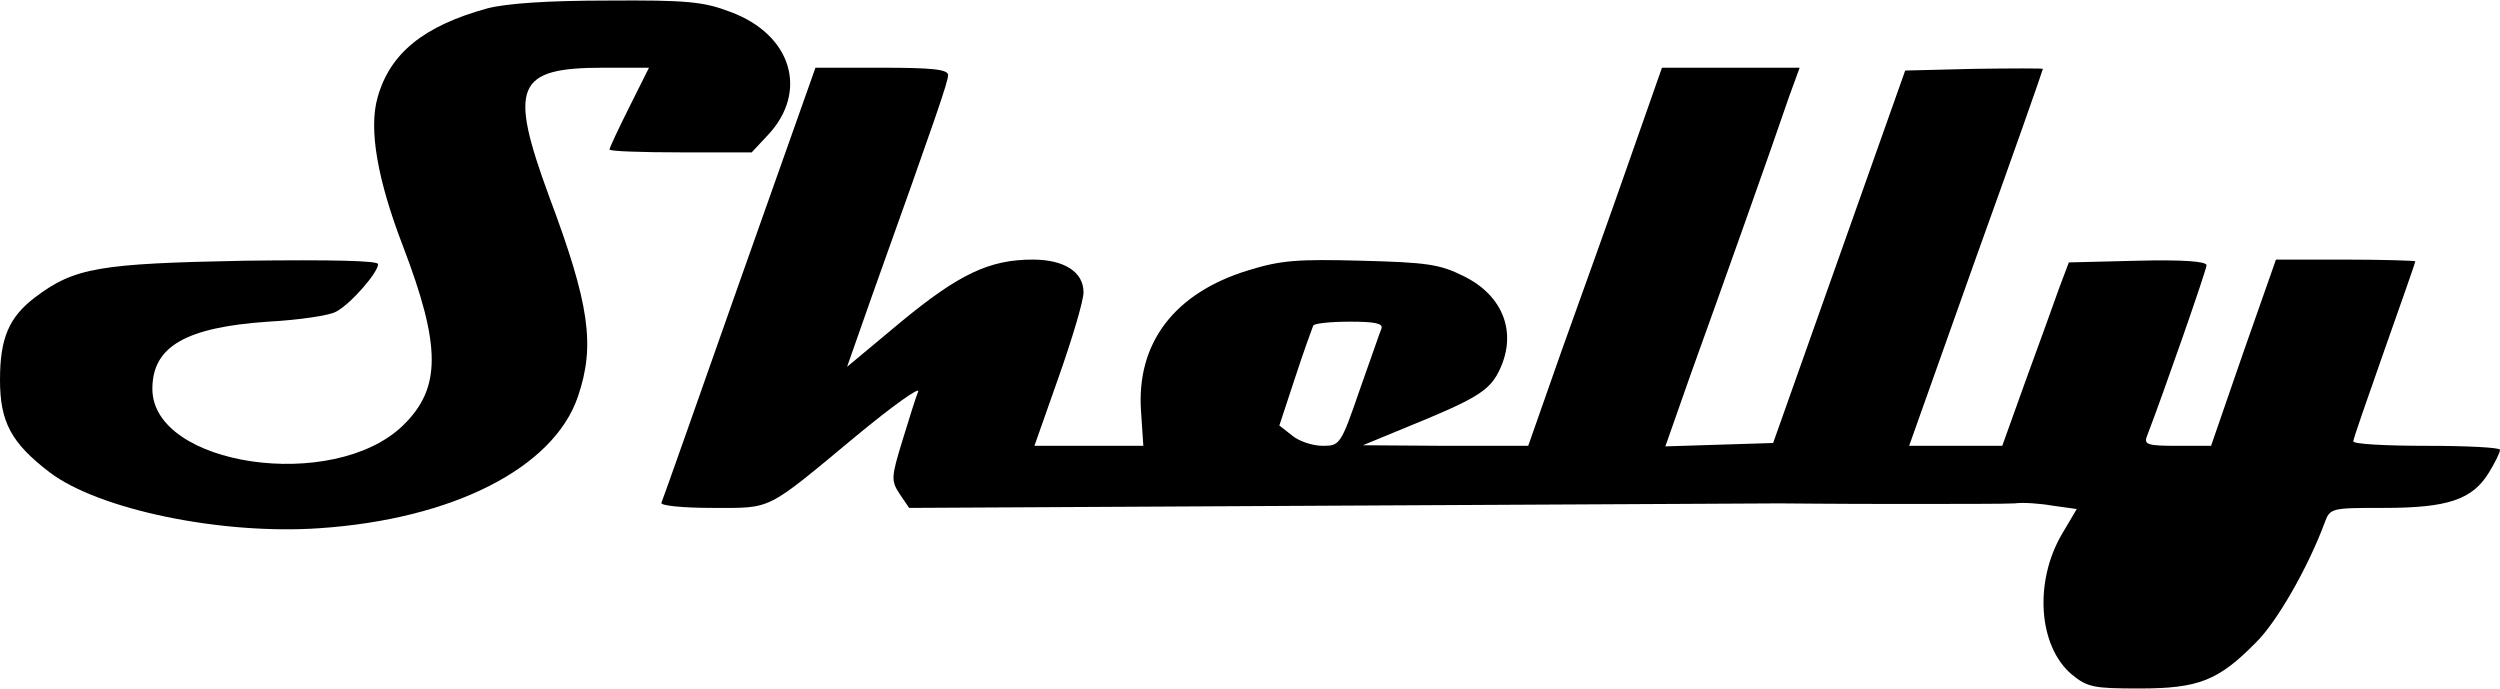
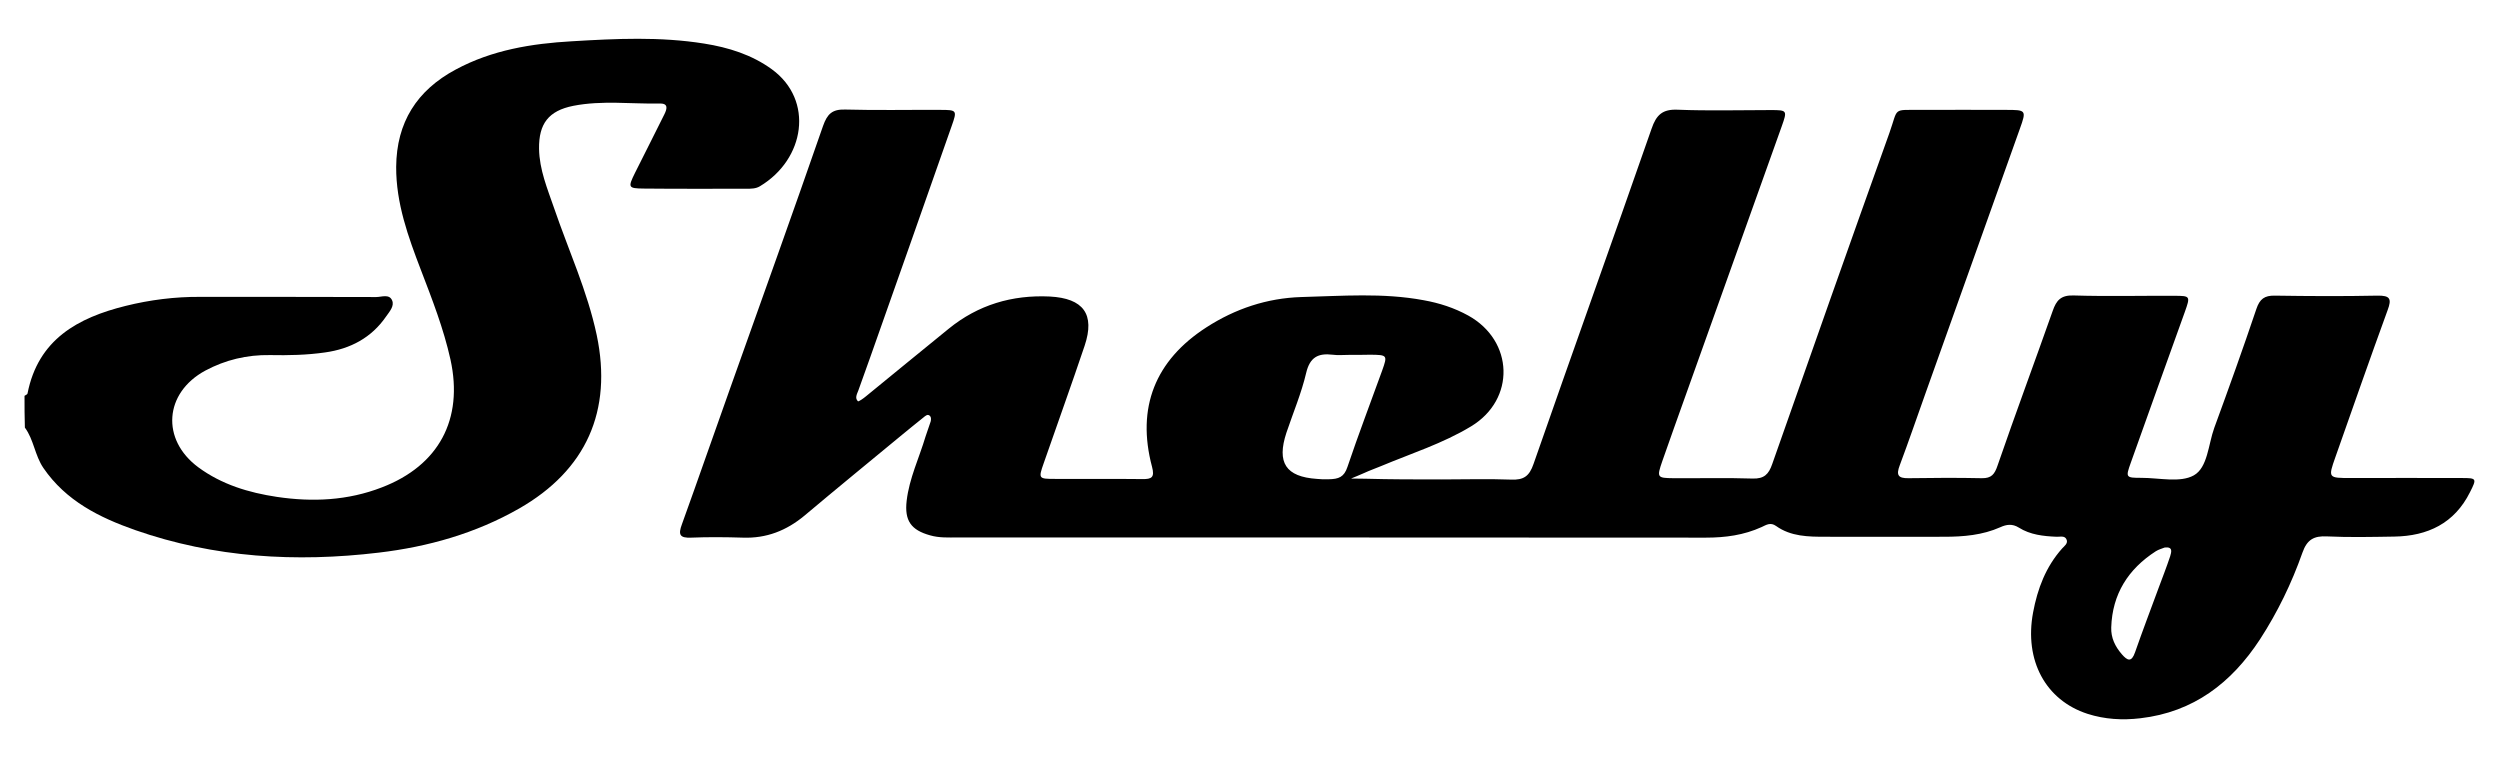
- <svg xmlns="http://www.w3.org/2000/svg" version="1.0" width="443pt" height="122pt" viewBox="0 0 443 122" preserveAspectRatio="xMidYMid meet">
-   <g transform="translate(0,122) scale(0.1,-0.1)" fill="#000000" stroke="none">
-     <path d="M863 1205 c-112 -31 -172 -79 -194 -158 -16 -56 0 -146 45 -263 68 -178 68 -252 0 -318 -123 -119 -444 -72 -444 65 0 75 59 109 205 119 55 3 110 11 121 18 25 13 74 69 74 84 0 6 -81 8 -237 6 -257 -5 -301 -12 -371 -65 -46 -35 -62 -72 -62 -146 0 -75 20 -112 88 -164 87 -66 304 -111 478 -99 237 16 415 107 458 233 31 91 21 163 -51 355 -72 196 -59 228 96 228 l81 0 -35 -70 c-19 -38 -35 -72 -35 -75 0 -3 57 -5 126 -5 l126 0 29 31 c72 77 42 178 -67 218 -47 18 -77 21 -217 20 -106 0 -180 -5 -214 -14z" />
-     <path d="M1310 719 c-74 -210 -136 -386 -138 -390 -2 -5 38 -9 90 -9 108 0 93 -7 257 129 63 52 112 87 108 77 -4 -9 -16 -48 -28 -87 -20 -65 -20 -71 -5 -94 l17 -25 762 4 c419 2 770 4 780 4 9 0 101 -1 205 -1 103 0 198 0 212 1 14 2 44 0 67 -4 l43 -6 -26 -44 c-50 -85 -42 -199 17 -249 28 -23 39 -25 120 -25 105 0 140 14 206 81 38 37 93 134 122 212 10 27 11 27 106 27 113 0 156 15 185 62 11 18 20 36 20 41 0 4 -58 7 -130 7 -71 0 -130 3 -130 8 0 4 25 76 55 161 30 85 55 156 55 158 0 1 -56 3 -124 3 l-123 0 -58 -165 -57 -165 -60 0 c-51 0 -59 2 -54 16 30 78 106 296 106 304 0 7 -44 10 -122 8 l-122 -3 -17 -45 c-9 -25 -35 -98 -59 -163 l-42 -117 -83 0 -82 0 118 332 c66 183 119 334 119 336 0 1 -55 1 -122 0 l-122 -3 -117 -330 -117 -330 -96 -3 -95 -3 45 128 c52 144 147 411 174 491 l19 52 -122 0 -122 0 -59 -168 c-32 -92 -86 -242 -119 -334 l-59 -168 -147 0 -146 1 80 33 c118 48 143 63 160 96 35 68 10 136 -62 171 -42 21 -66 24 -180 27 -113 3 -143 1 -201 -17 -131 -40 -199 -129 -190 -251 l4 -60 -97 0 -96 0 43 122 c24 68 44 135 44 150 0 36 -34 58 -90 58 -76 0 -130 -25 -233 -110 l-96 -80 45 128 c113 316 134 377 134 389 0 10 -28 13 -117 13 l-118 0 -135 -381z m1138 -81 c-3 -7 -20 -57 -39 -110 -33 -96 -35 -98 -65 -98 -18 0 -42 8 -54 18 l-23 18 28 85 c15 46 30 87 32 92 2 4 31 7 65 7 44 0 59 -3 56 -12z" />
+ <svg xmlns="http://www.w3.org/2000/svg" version="1.1" id="Layer_1" x="0px" y="0px" viewBox="0 0 1417.3 430" style="enable-background:new 0 0 1417.3 430;" xml:space="preserve">
+   <g>
+     <path d="M13.9,224.4c0.6-0.4,1.6-0.8,1.7-1.3c6-30.7,28.6-43,55.7-49.7c13.7-3.4,27.9-5.2,42.2-5.1c33.3,0,66.6,0,99.8,0.1   c3,0,7.4-1.9,9,1.9c1.4,3.2-1.5,6.4-3.4,9.1c-8.3,12.1-20.3,18.4-34.6,20.4c-10.4,1.5-20.8,1.7-31.3,1.5c-13-0.2-25.2,2.7-36.6,8.8   c-23.3,12.6-25.2,39.1-4,54.8c13.3,9.8,28.6,14.4,44.6,16.8c20.2,3,40.2,2.1,59.5-5.4c32.3-12.4,46.3-38.6,38.9-72.4   c-3.9-17.6-10.4-34.2-16.8-50.9c-7.2-18.8-14.1-37.8-14-58.4c0.2-25.2,11.7-43.4,33.8-55.2c20.6-11.1,43.1-14.7,65.8-16   c25-1.5,50-2.7,75,1.3c13.8,2.2,27,6.3,38.4,14.6c24,17.5,18.8,51-6.8,66.3c-2.3,1.4-5,1.4-7.6,1.4c-19.4,0-38.9,0.1-58.3-0.1   c-8.8-0.1-9-0.6-4.9-8.9c5.5-11,11.1-22,16.6-33.1c1.4-2.8,2.6-6.3-2.4-6.2c-16.4,0.3-32.9-1.9-49.2,1.3   c-14,2.8-19.6,10.1-19.4,24.4c0.2,11.8,4.7,22.5,8.5,33.5c8.2,24,18.9,47.1,24.2,72.1c9,42.9-5.9,76.5-44,98.3   c-24.7,14.1-51.6,21.7-79.6,25c-46.9,5.6-93.2,2.9-138.1-12.8c-20.2-7.1-39.2-16.5-52-35.2c-4.9-7.2-5.4-16-10.5-22.9   C13.9,236.3,13.9,230.4,13.9,224.4z" />
+     <path d="M817.4,271.8c13.1,0,26.2-0.4,39.3,0.1c7.1,0.3,10.3-1.9,12.7-8.9c22.1-63.4,44.8-126.6,66.9-190   c2.7-7.9,6.2-11.2,14.9-10.8c17.5,0.7,35.2,0.2,52.7,0.2c9.3,0,9.4,0.2,6.2,9.2c-18.2,51-36.4,101.9-54.6,152.9   c-4.4,12.3-8.8,24.6-13.1,36.9c-3.2,9.3-3,9.6,6.3,9.7c15,0.1,29.9-0.3,44.9,0.2c6.5,0.2,9.1-2.4,11.1-8.2   c22-62.7,44.1-125.3,66.5-187.9c5.1-14.4,1.5-12.8,17.6-12.9c16.1-0.1,32.2,0,48.3,0c11.6,0,11.8,0.1,8,10.7   c-17.8,49.9-35.6,99.8-53.4,149.7c-4.9,13.7-9.6,27.5-14.7,41.1c-2.1,5.5-1,7.4,5,7.3c13.8-0.2,27.7-0.3,41.5,0   c5.5,0.1,7.3-2.2,9-7.3c10.1-29.3,20.9-58.3,31.2-87.5c2.1-6.1,4.7-9,11.8-8.8c19.1,0.6,38.1,0.1,57.2,0.2c9.1,0,9.1,0.2,5.9,9.2   c-10.2,28.5-20.5,56.9-30.6,85.4c-3,8.4-2.9,8.6,6,8.6c10.1,0,22,2.9,29.7-1.4c7.9-4.4,8.2-17.5,11.6-26.9   c8.2-22.4,16.3-44.9,23.9-67.5c1.9-5.6,4.6-7.6,10.4-7.5c19.4,0.3,38.9,0.4,58.3,0c7.1-0.1,8.1,1.8,5.7,8.2   c-10.1,27.7-19.8,55.5-29.6,83.3c-4.2,11.9-4.2,11.9,8.9,11.9c20.9,0,41.9-0.1,62.8,0c8.4,0,8.5,0.3,4.6,8   c-8.8,17.7-24,24.9-42.9,25.2c-12.7,0.2-25.5,0.5-38.1-0.1c-7.5-0.4-11.4,1.8-14,9.2c-6.1,17.3-14.1,33.8-24.1,49.2   c-16.1,24.6-37.6,41.2-67.8,44.7c-10.2,1.2-20.2,0.6-29.9-2.5c-23.8-7.7-36-30.3-30.9-57.5c2.5-13.4,7.2-25.9,16.5-36.3   c1.2-1.3,3.2-2.7,2.6-4.7c-0.9-2.8-3.7-1.8-5.7-1.9c-7.5-0.3-15-1.1-21.5-5.2c-3.7-2.3-7-1.8-10.5-0.2c-10.1,4.5-20.9,5.4-31.8,5.4   c-22.4,0-44.9,0.1-67.3,0c-9.7,0-19.6-0.1-28-6.1c-3.2-2.3-5.6-0.6-8.2,0.6c-10.1,4.6-20.6,6-31.6,6   c-141.4-0.1-282.8-0.1-424.2-0.1c-5.2,0-10.4,0.3-15.6-1.2c-10.8-3-14.6-8.3-13.3-19.6c1.5-12.8,7.1-24.3,10.7-36.4   c0.9-2.9,2-5.6,2.9-8.5c0.3-1,0.3-2.5-0.3-3.1c-1.3-1.5-2.7-0.1-3.7,0.7c-4.1,3.2-8.1,6.6-12.2,9.9c-18.4,15.2-37,30.4-55.3,45.8   c-10.2,8.5-21.6,13-35,12.5c-9.7-0.3-19.5-0.4-29.2,0c-6.6,0.3-7.5-1.7-5.3-7.6c9.4-26,18.4-52.1,27.7-78.1   c17.5-49.2,35.2-98.4,52.3-147.7c2.4-6.8,5.2-9.5,12.5-9.3c17.9,0.5,35.9,0.1,53.9,0.2c9.5,0,9.7,0.2,6.5,9.2   c-15.3,43.7-30.7,87.3-46.1,130.9c-2.2,6.3-4.5,12.7-6.8,19c-0.8,2.1-2.1,4.3-0.2,6.1c0.3,0.3,3.1-1.6,4.5-2.8   c15.6-12.7,31.2-25.6,46.9-38.3c16.7-13.6,36-19.3,57.3-18.3c19.1,1,25.8,10,19.8,27.9c-7.5,22.3-15.5,44.4-23.2,66.6   c-3.1,8.8-2.9,8.9,6.5,8.9c16.5,0.1,32.9-0.1,49.4,0.1c5.4,0.1,7.1-1,5.5-7c-8.9-33.5,1.8-60.3,30.8-79   c16.4-10.6,34.5-16.6,53.8-17.2c23.1-0.6,46.3-2.5,69.4,1.8c8.9,1.6,17.3,4.3,25.3,8.7c25.8,14.3,26.9,47.5,1.6,62.8   c-16,9.7-34,15.4-51.2,22.6c-3.1,1.3-6.3,2.4-9.3,3.8c-1.2,0.6-7.6,3.2-7.6,3.2s6.8,0.1,8.1,0.1   C788.2,271.8,802.8,271.8,817.4,271.8z M764.5,201.2c-3,0-6,0.3-9-0.1c-8.2-1-12.9,1.4-15,10.3c-2.7,11.5-7.4,22.6-11.2,33.9   c-5.6,17-0.4,25,17.3,26.2c2.2,0.2,4,0.3,6.7,0.2c5.6-0.1,8.7-1.2,10.6-7c6.2-18.4,13.1-36.4,19.7-54.7c3.1-8.7,2.9-8.8-6.8-8.9   C772.7,201.2,768.6,201.2,764.5,201.2z M1227.2,310.4c-1.5,0.6-3.4,1.1-5,2.1c-15.7,10.1-24.7,24.3-25.3,43.2   c-0.2,5.9,2.2,10.8,6,15.2c3.2,3.7,5.5,4.7,7.5-1.1c4.3-12.3,8.9-24.4,13.4-36.6c2.2-5.9,4.5-11.8,6.5-17.8   C1230.9,313.2,1232.2,309.8,1227.2,310.4z" />
  </g>
</svg>
